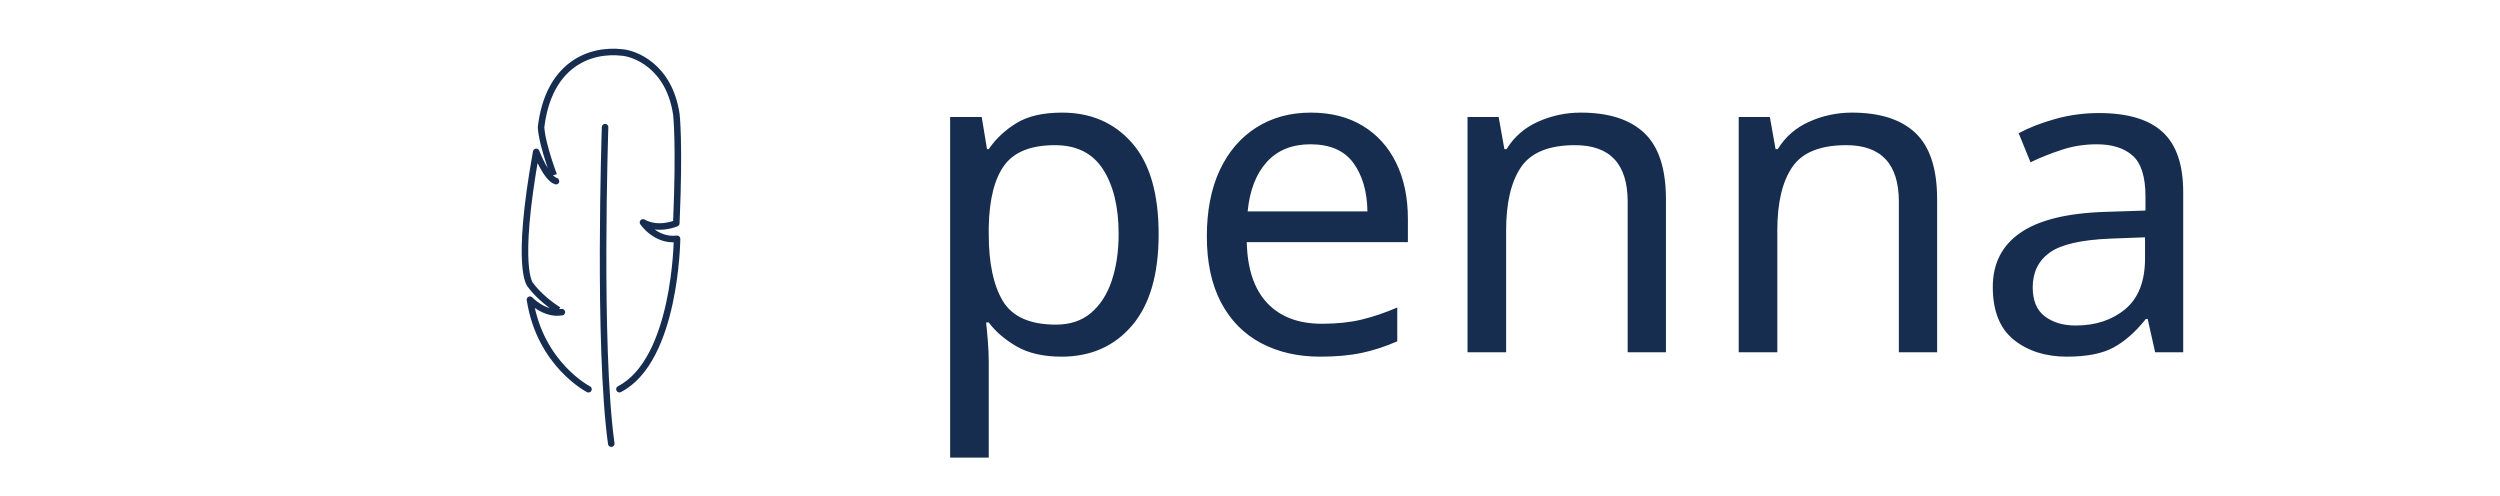
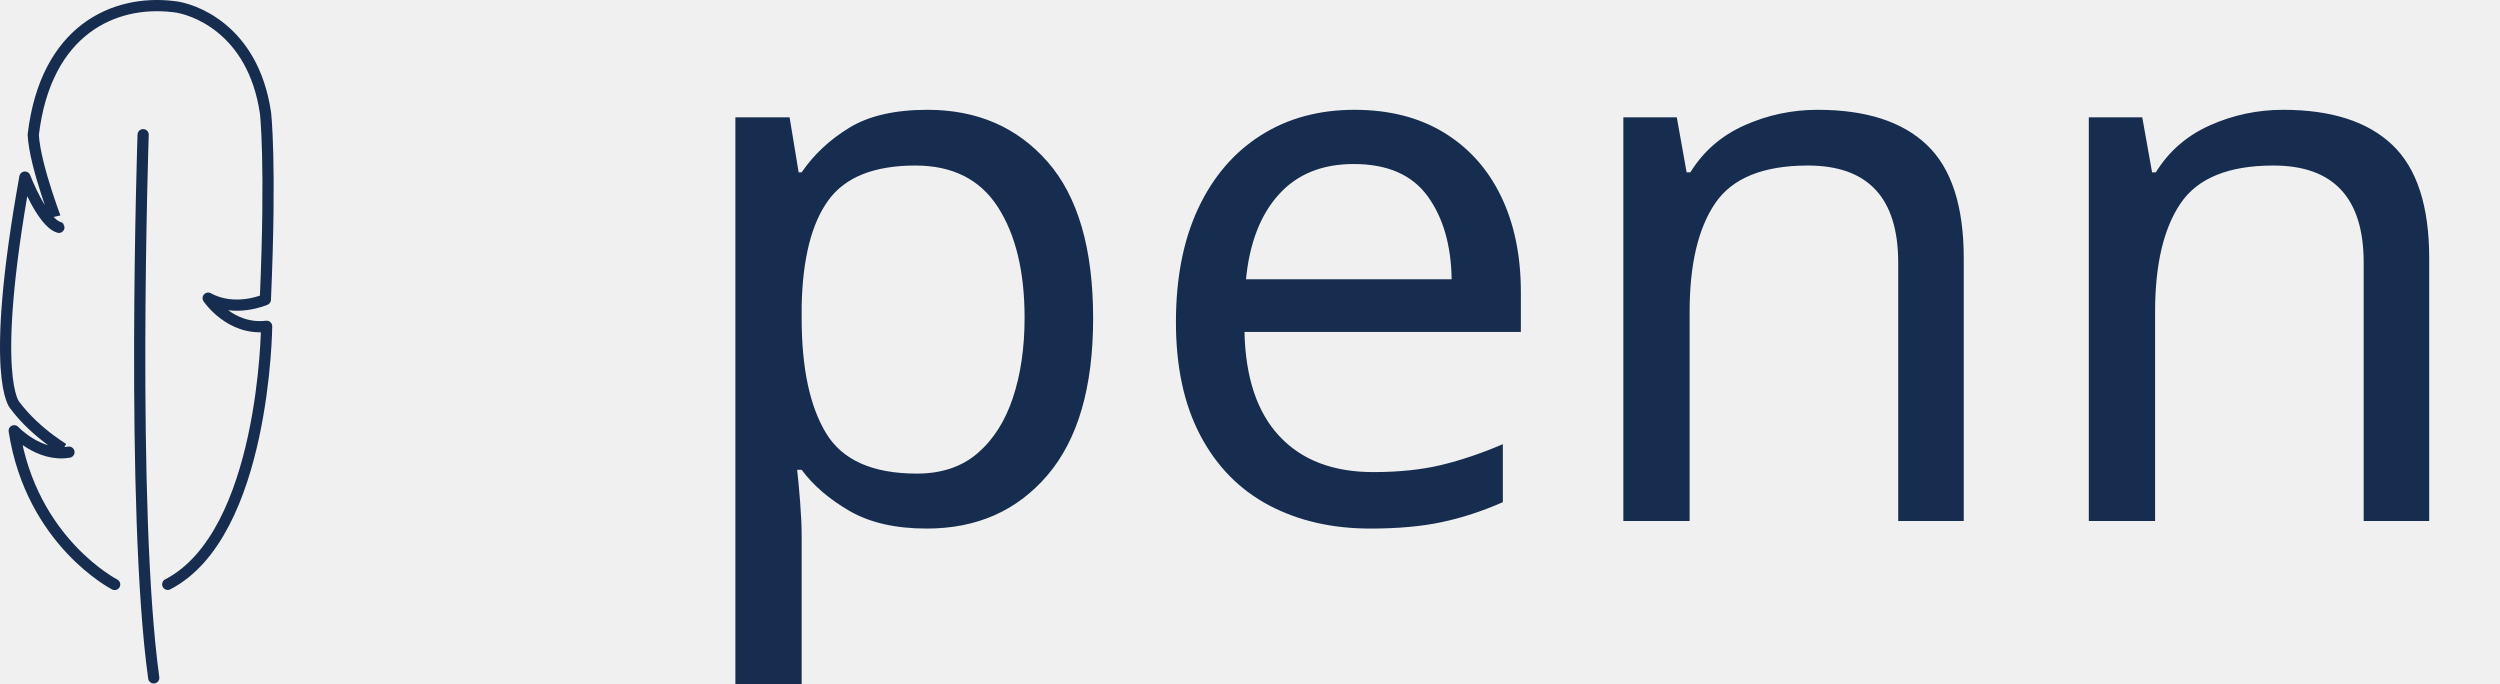
- <svg xmlns="http://www.w3.org/2000/svg" width="800" height="158.598" viewBox="0 0 800 158.598" version="1.1" id="SVGRoot">
+ <svg xmlns="http://www.w3.org/2000/svg" width="466.12" height="127.432" viewBox="0 0 466.12 127.432" version="1.1" id="SVGRoot">
  <defs id="defs19493" />
-   <g id="layer1" transform="translate(-0.3432284,-0.6651078)">
-     <g id="layer4">
-       <rect style="fill:#ffffff;stroke-width:15.158;stroke-linecap:round;stroke-linejoin:round" id="rect19897" width="800.842" height="159.204" x="0.343" y="0.665" />
-     </g>
-     <g id="g19703" transform="matrix(1.797234,0,0,1.797234,174.487,8.106509)">
-       <g id="g15872-3" transform="matrix(0.5818249,0,0,0.5818249,-62.46554,-0.4218154)">
-         <path style="fill:none;stroke:#162d50;stroke-width:2;stroke-linecap:round;stroke-linejoin:round;stroke-dasharray:none" d="m 120.915,112.723 c 0,0 -14.827,-7.573 -17.911,-27.404 0,0 4.429,4.731 9.761,3.812 0.016,0.008 -5.774,-3.162 -9.653,-8.371 0,0 -4.695,-4.647 1.802,-40.671 0,0 3.079,8.071 6.06,8.955 8.9e-4,0.007 -4.277,-10.818 -4.574,-16.505 2.22,-18.75 14.445,-24.141 25.04,-22.846 3.116,0.291 14.122,3.69 16.373,18.961 0,0 1.042,8.766 -0.025,33.273 0,0 -5.395,2.398 -10.198,-0.255 0,0 3.879,5.801 10.423,5.02 0,0 -0.318,37.062 -17.634,46.009" id="path1017-6" />
-         <path style="fill:none;stroke:#162d50;stroke-width:2;stroke-linecap:round;stroke-linejoin:round;stroke-dasharray:none" d="m 125.994,32.527 c 0,0 -2.256,67.001 1.891,96.849" id="path14416-7" />
-       </g>
-       <text xml:space="preserve" style="font-style:normal;font-variant:normal;font-weight:100;font-stretch:normal;font-size:78.133px;font-family:Iosevka;-inkscape-font-specification:'Iosevka, Thin';font-variant-ligatures:normal;font-variant-caps:normal;font-variant-numeric:normal;font-variant-east-asian:normal;fill:#162d50;stroke-width:7.559;stroke-linecap:round;stroke-linejoin:round" x="65.638" y="58.583" id="text19583">
-         <tspan id="tspan19581" x="65.638" y="58.583">penna</tspan>
-       </text>
-     </g>
+   <g id="g15872-3" transform="matrix(1.045676,0,0,1.045676,-105.0615,-8.899769)">
+     <path style="fill:none;stroke:#162d50;stroke-width:2;stroke-linecap:round;stroke-linejoin:round;stroke-dasharray:none" d="m 120.915,112.723 c 0,0 -14.827,-7.573 -17.911,-27.404 0,0 4.429,4.731 9.761,3.812 0.016,0.008 -5.774,-3.162 -9.653,-8.371 0,0 -4.695,-4.647 1.802,-40.671 0,0 3.079,8.071 6.06,8.955 8.9e-4,0.007 -4.277,-10.818 -4.574,-16.505 2.22,-18.75 14.445,-24.141 25.04,-22.846 3.116,0.291 14.122,3.69 16.373,18.961 0,0 1.042,8.766 -0.025,33.273 0,0 -5.395,2.398 -10.198,-0.255 0,0 3.879,5.801 10.423,5.02 0,0 -0.318,37.062 -17.634,46.009" id="path1017-6" />
+     <path style="fill:none;stroke:#162d50;stroke-width:2;stroke-linecap:round;stroke-linejoin:round;stroke-dasharray:none" d="m 125.994,32.527 c 0,0 -2.256,67.001 1.891,96.849" id="path14416-7" />
  </g>
+   <text xml:space="preserve" style="font-style:normal;font-variant:normal;font-weight:100;font-stretch:normal;font-size:140.424px;font-family:Iosevka;-inkscape-font-specification:'Iosevka, Thin';font-variant-ligatures:normal;font-variant-caps:normal;font-variant-numeric:normal;font-variant-east-asian:normal;fill:#162d50;stroke-width:13.585;stroke-linecap:round;stroke-linejoin:round" x="125.171" y="97.145" id="text19583">
+     <tspan id="tspan19581" x="125.171" y="97.145" style="stroke-width:13.585">penna</tspan>
+   </text>
</svg>
